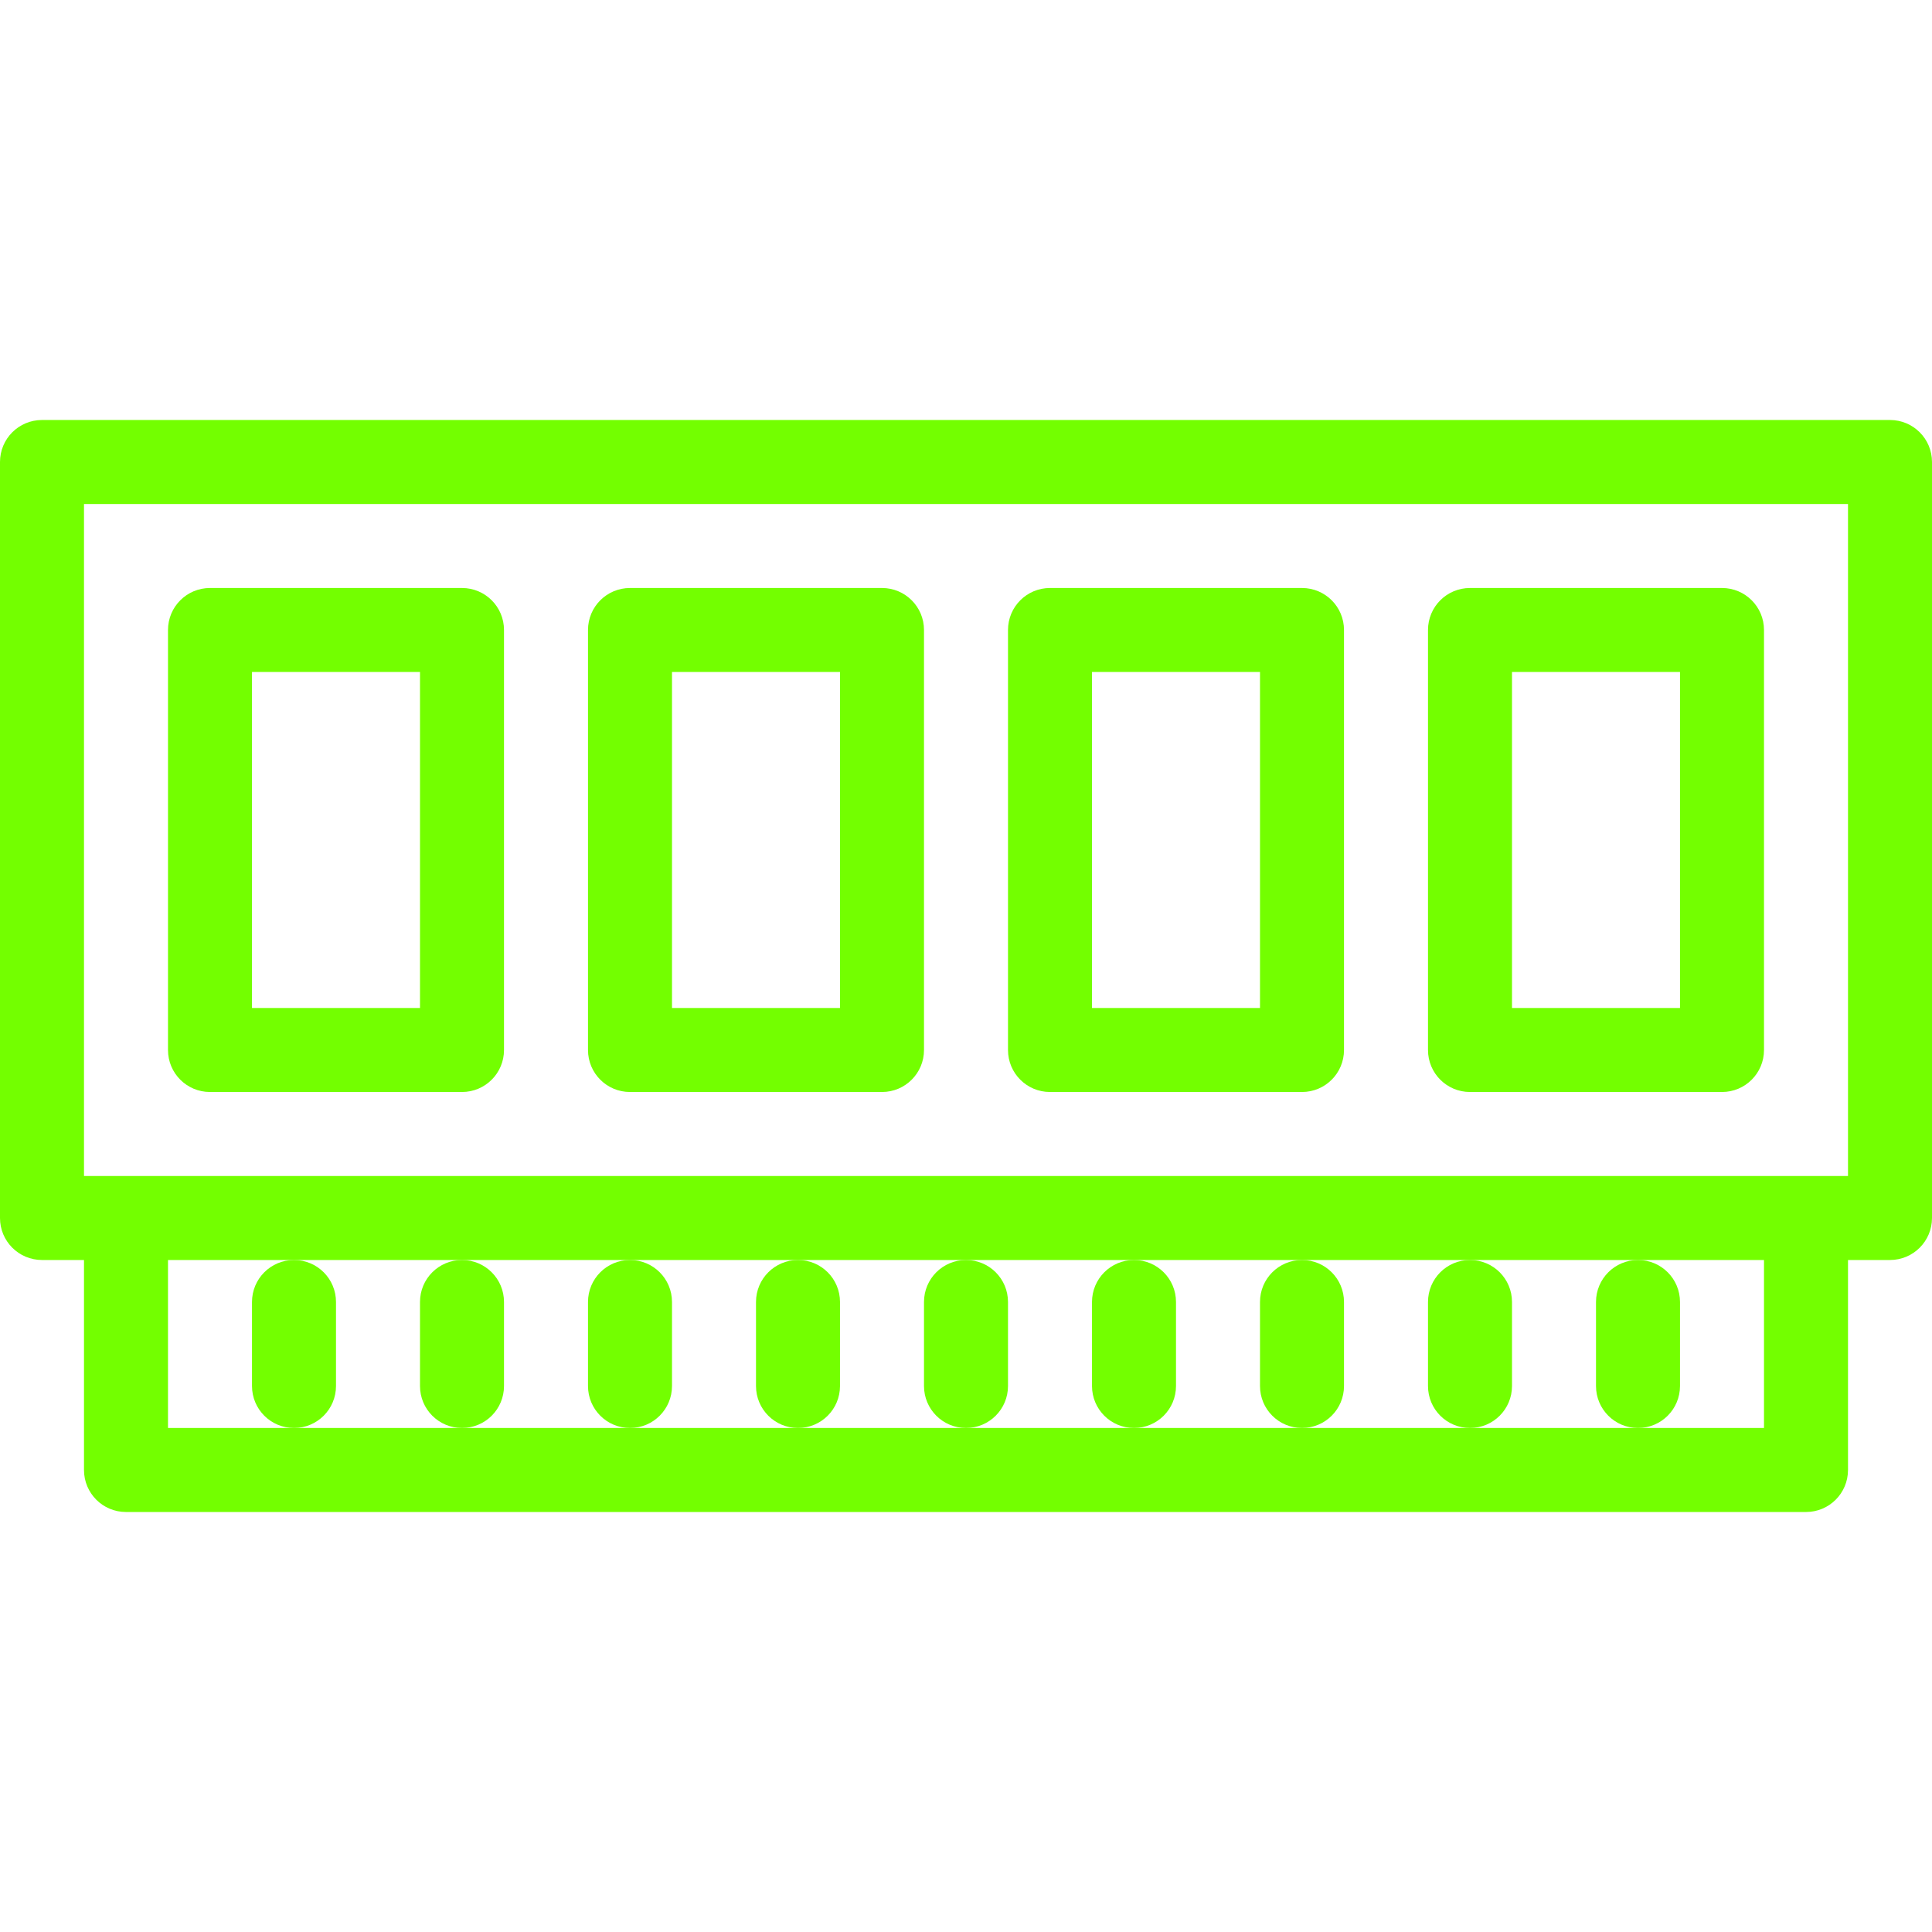
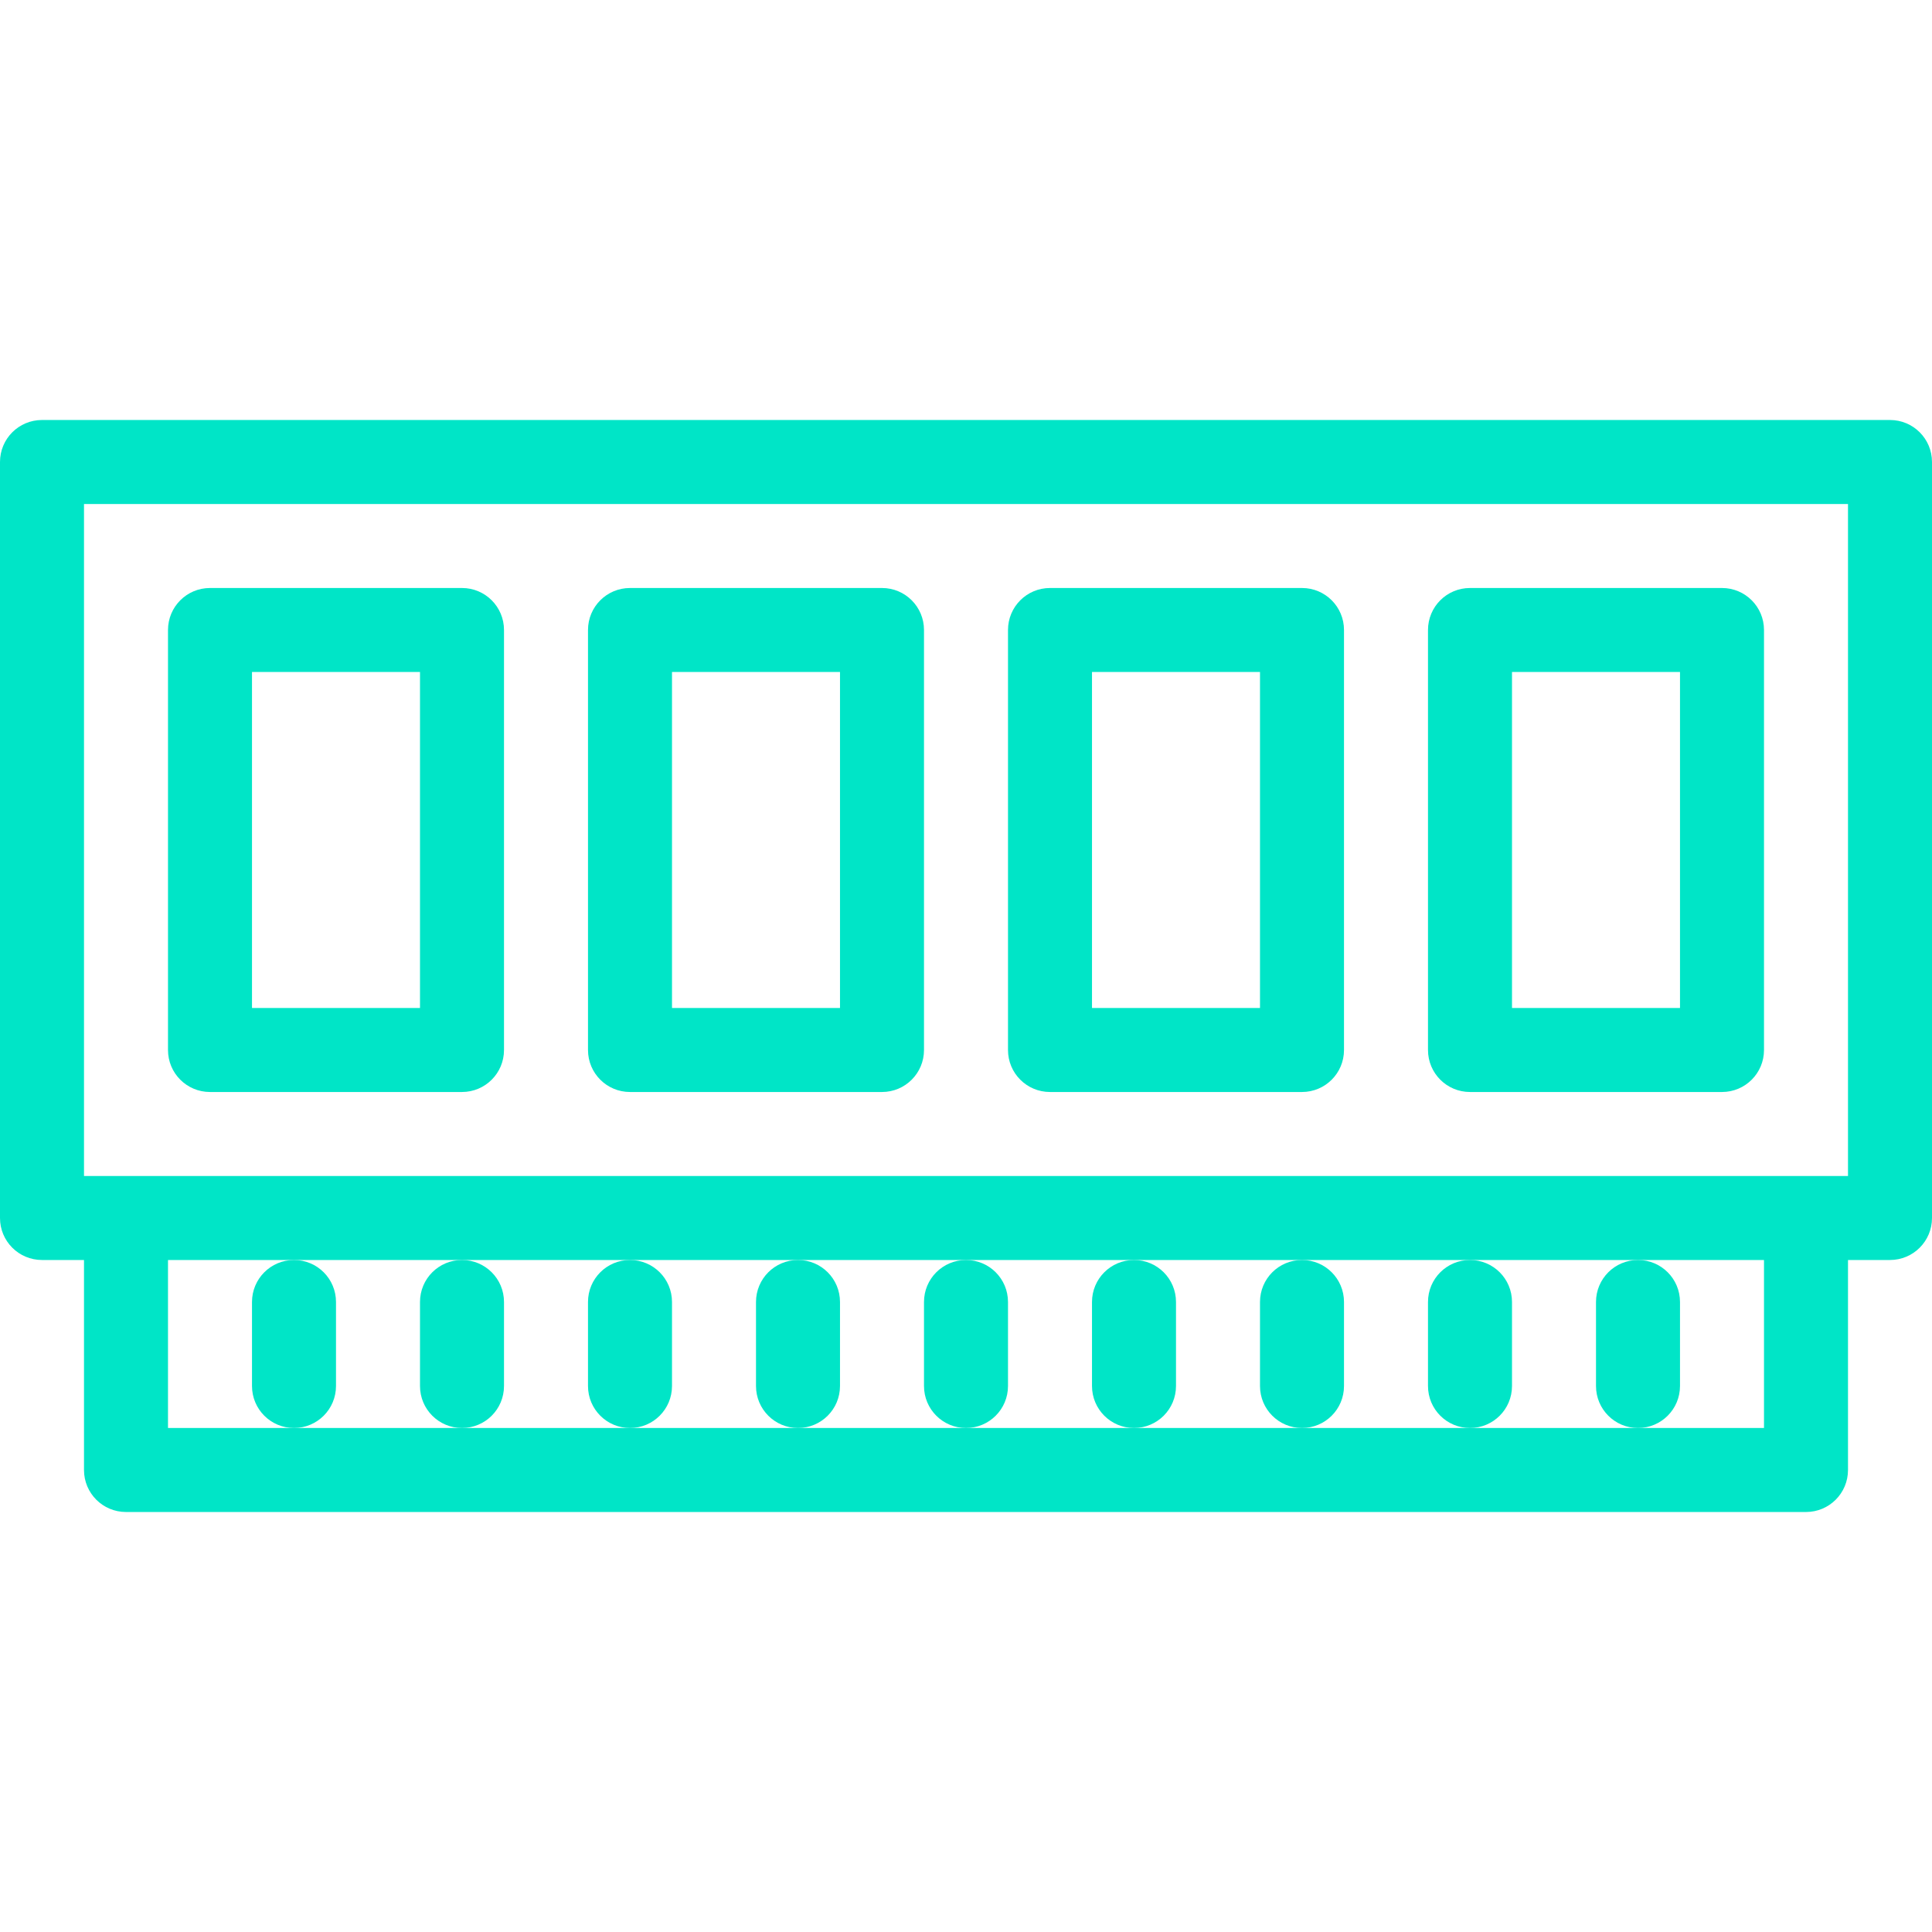
- <svg xmlns="http://www.w3.org/2000/svg" fill="#73ff00" height="800px" width="800px" version="1.1" id="Layer_1" viewBox="0 0 299.92 299.92" xml:space="preserve">
+ <svg xmlns="http://www.w3.org/2000/svg" fill="#00e5c7" height="800px" width="800px" version="1.1" id="Layer_1" viewBox="0 0 299.92 299.92" xml:space="preserve">
  <g id="SVGRepo_bgCarrier" stroke-width="0" />
  <g id="SVGRepo_tracerCarrier" stroke-linecap="round" stroke-linejoin="round" />
  <g id="SVGRepo_iconCarrier">
    <g>
      <g>
        <g>
          <path d="M293.4,65.2H6.52C2.914,65.2,0,68.114,0,71.72v117.36c0,3.606,2.914,6.52,6.52,6.52h6.52v32.6 c0,3.606,2.914,6.52,6.52,6.52h260.8c3.606,0,6.52-2.914,6.52-6.52v-32.6h6.52c3.606,0,6.52-2.914,6.52-6.52V71.72 C299.92,68.114,297.006,65.2,293.4,65.2z M273.84,221.68h-19.56H228.2h-26.08h-26.08h-26.08h-26.08H97.8H71.72H45.64H26.08V195.6 h19.56h26.08H97.8h26.08h26.08h26.08h26.08h26.08h26.08h19.56V221.68z M286.88,182.56h-6.52H19.56h-6.52V78.24h273.84V182.56z" />
          <path d="M32.6,169.52h39.12c3.606,0,6.52-2.914,6.52-6.52V97.8c0-3.606-2.914-6.52-6.52-6.52H32.6c-3.606,0-6.52,2.914-6.52,6.52 V163C26.08,166.606,28.994,169.52,32.6,169.52z M39.12,104.32H65.2v52.16H39.12V104.32z" />
          <path d="M97.8,169.52h39.12c3.606,0,6.52-2.914,6.52-6.52V97.8c0-3.606-2.914-6.52-6.52-6.52H97.8c-3.606,0-6.52,2.914-6.52,6.52 V163C91.28,166.606,94.194,169.52,97.8,169.52z M104.32,104.32h26.08v52.16h-26.08V104.32z" />
          <path d="M163,169.52h39.12c3.606,0,6.52-2.914,6.52-6.52V97.8c0-3.606-2.914-6.52-6.52-6.52H163c-3.606,0-6.52,2.914-6.52,6.52 V163C156.48,166.606,159.394,169.52,163,169.52z M169.52,104.32h26.08v52.16h-26.08V104.32z" />
          <path d="M228.2,169.52h39.12c3.606,0,6.52-2.914,6.52-6.52V97.8c0-3.606-2.914-6.52-6.52-6.52H228.2 c-3.606,0-6.52,2.914-6.52,6.52V163C221.68,166.606,224.594,169.52,228.2,169.52z M234.72,104.32h26.08v52.16h-26.08V104.32z" />
          <path d="M52.16,215.16v-13.04c0-3.606-2.914-6.52-6.52-6.52c-3.606,0-6.52,2.914-6.52,6.52v13.04c0,3.606,2.914,6.52,6.52,6.52 C49.246,221.68,52.16,218.766,52.16,215.16z" />
          <path d="M78.24,215.16v-13.04c0-3.606-2.914-6.52-6.52-6.52c-3.606,0-6.52,2.914-6.52,6.52v13.04c0,3.606,2.914,6.52,6.52,6.52 C75.326,221.68,78.24,218.766,78.24,215.16z" />
          <path d="M104.32,215.16v-13.04c0-3.606-2.914-6.52-6.52-6.52c-3.606,0-6.52,2.914-6.52,6.52v13.04c0,3.606,2.914,6.52,6.52,6.52 C101.406,221.68,104.32,218.766,104.32,215.16z" />
          <path d="M130.4,215.16v-13.04c0-3.606-2.914-6.52-6.52-6.52c-3.606,0-6.52,2.914-6.52,6.52v13.04c0,3.606,2.914,6.52,6.52,6.52 C127.486,221.68,130.4,218.766,130.4,215.16z" />
          <path d="M156.48,215.16v-13.04c0-3.606-2.914-6.52-6.52-6.52s-6.52,2.914-6.52,6.52v13.04c0,3.606,2.914,6.52,6.52,6.52 S156.48,218.766,156.48,215.16z" />
          <path d="M182.56,215.16v-13.04c0-3.606-2.914-6.52-6.52-6.52c-3.606,0-6.52,2.914-6.52,6.52v13.04c0,3.606,2.914,6.52,6.52,6.52 C179.646,221.68,182.56,218.766,182.56,215.16z" />
          <path d="M208.64,215.16v-13.04c0-3.606-2.914-6.52-6.52-6.52c-3.606,0-6.52,2.914-6.52,6.52v13.04c0,3.606,2.914,6.52,6.52,6.52 C205.726,221.68,208.64,218.766,208.64,215.16z" />
          <path d="M234.72,215.16v-13.04c0-3.606-2.914-6.52-6.52-6.52c-3.606,0-6.52,2.914-6.52,6.52v13.04c0,3.606,2.914,6.52,6.52,6.52 C231.806,221.68,234.72,218.766,234.72,215.16z" />
          <path d="M260.8,215.16v-13.04c0-3.606-2.914-6.52-6.52-6.52c-3.606,0-6.52,2.914-6.52,6.52v13.04c0,3.606,2.914,6.52,6.52,6.52 C257.886,221.68,260.8,218.766,260.8,215.16z" />
        </g>
      </g>
    </g>
  </g>
</svg>
